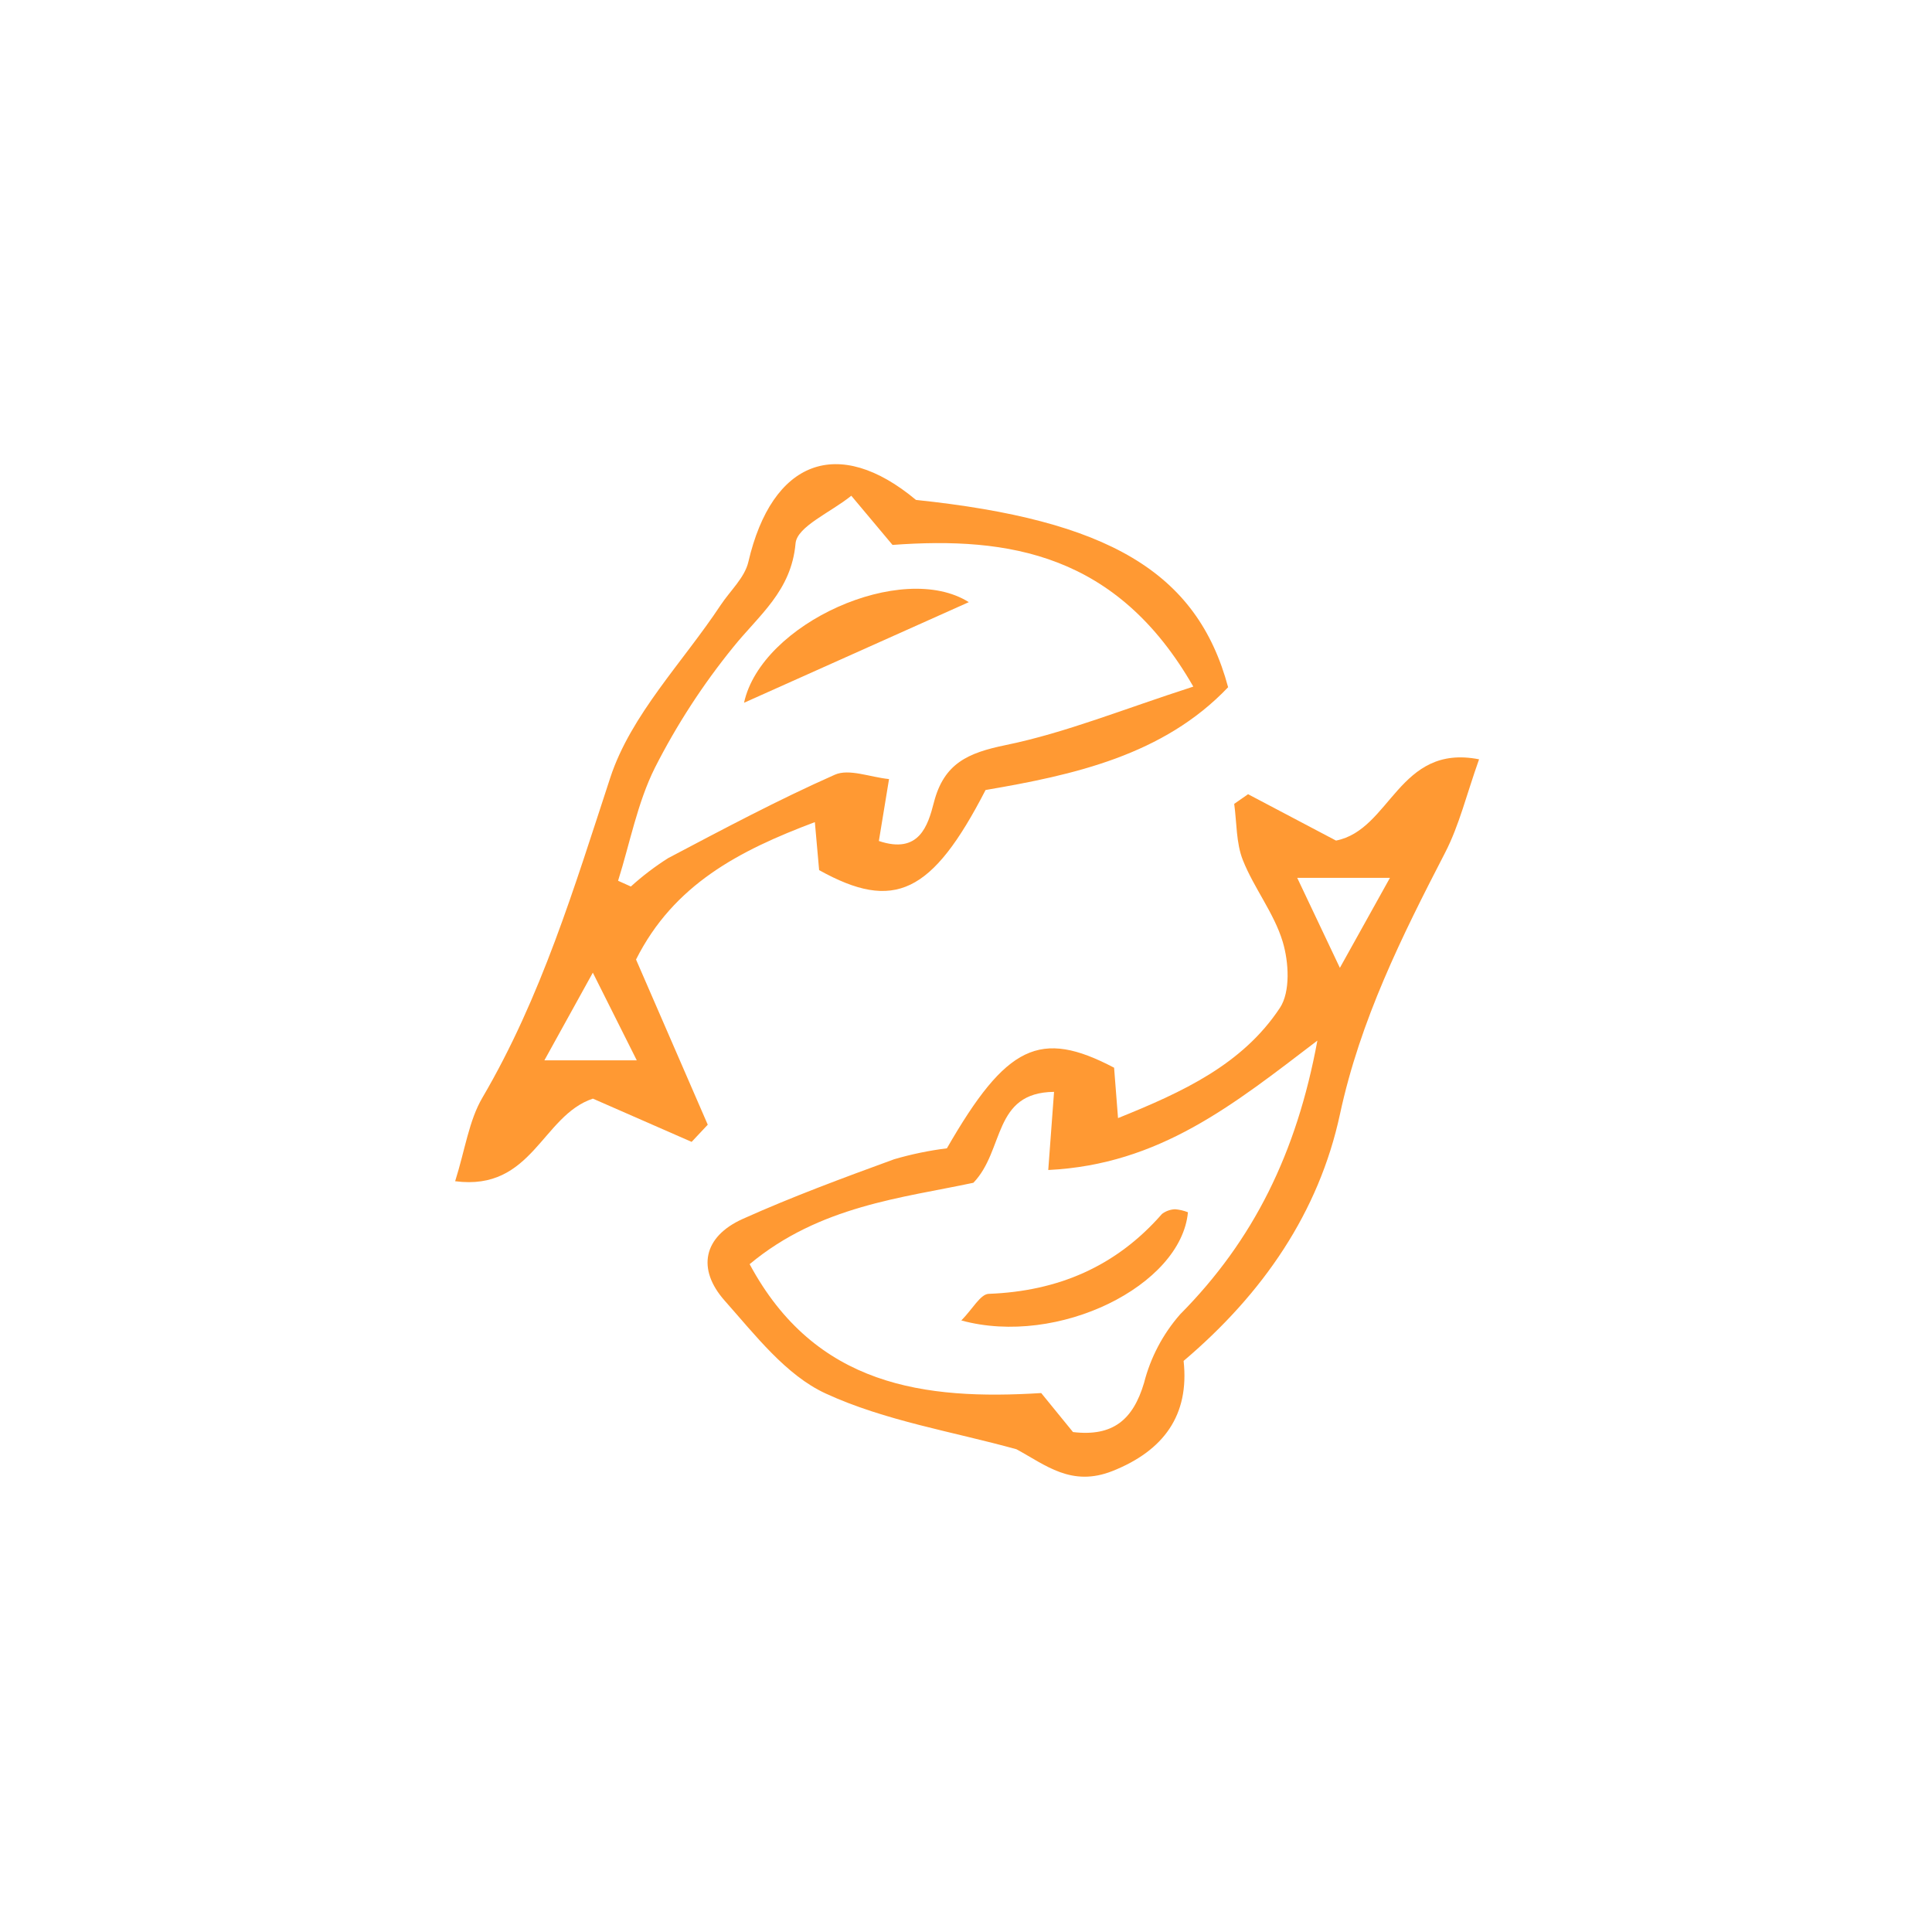
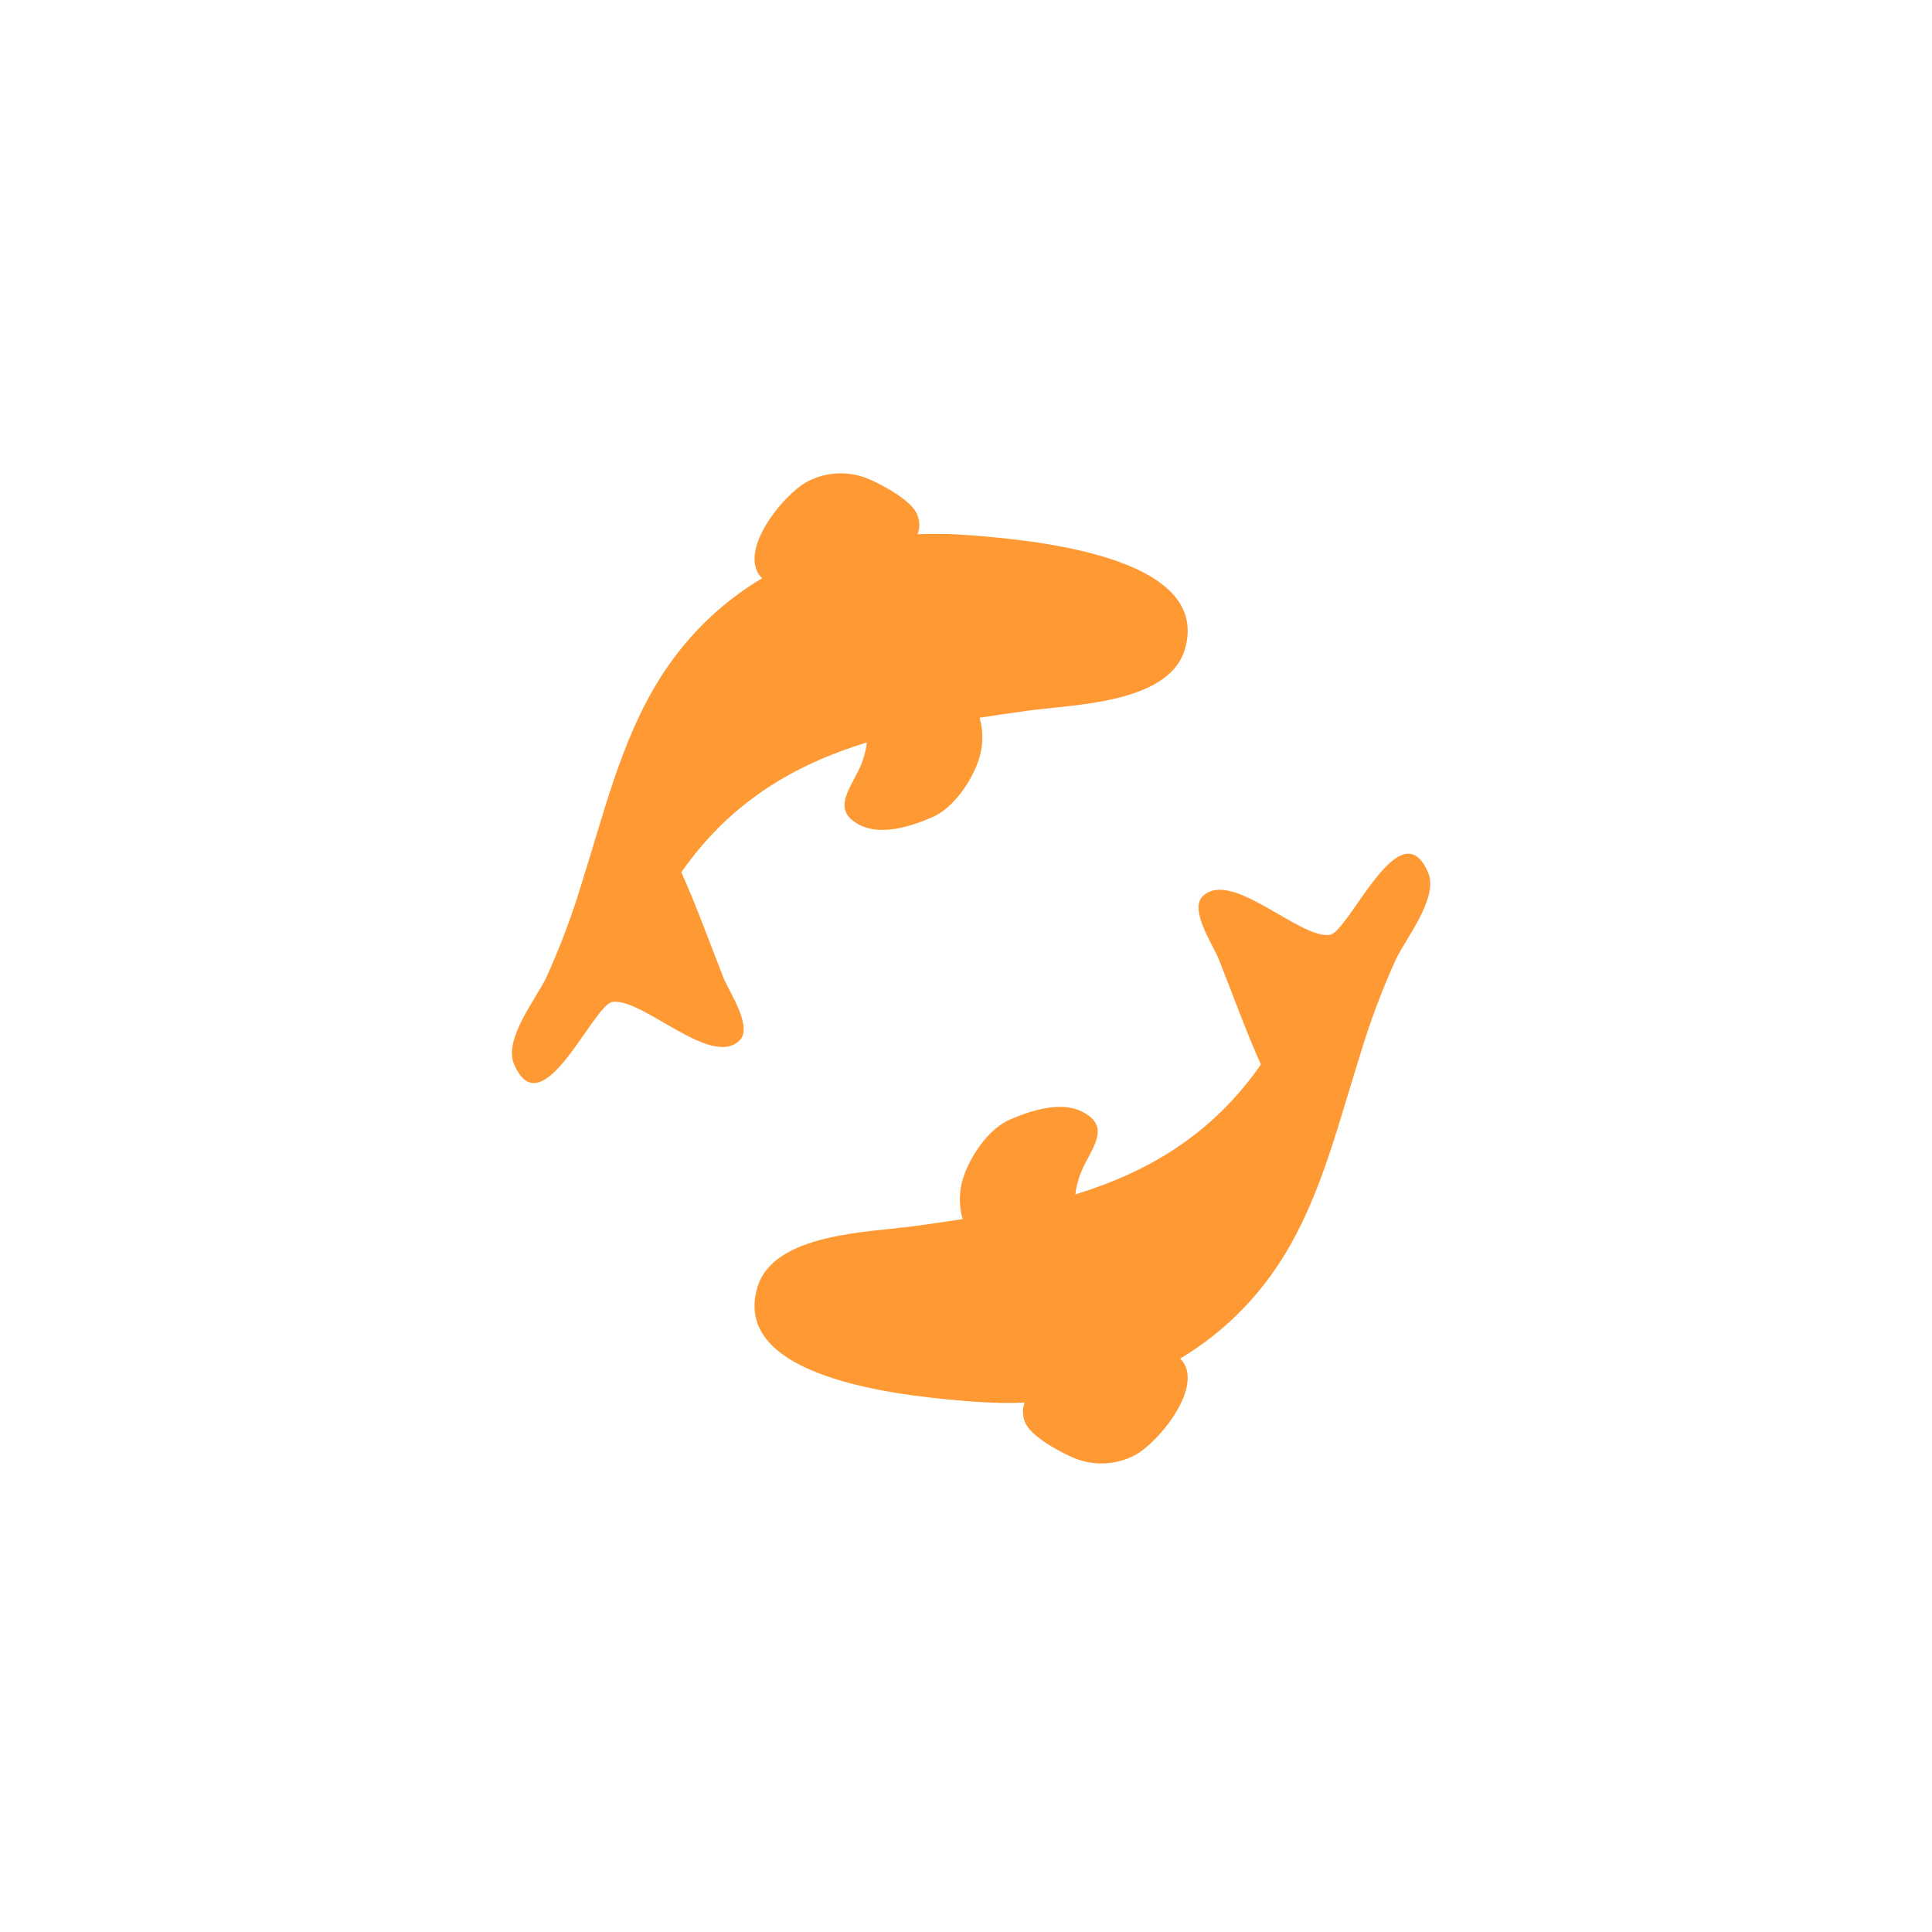
<svg xmlns="http://www.w3.org/2000/svg" width="200" height="200" viewBox="0 0 200 200">
  <g id="img-pisces_h" transform="translate(-1372 1606)">
    <rect id="Rectangle_10" data-name="Rectangle 10" width="200" height="200" transform="translate(1372 -1606)" fill="rgba(217,217,217,0)" />
-     <g id="Group_11" data-name="Group 11" transform="translate(0 -1)">
-       <path id="Path_12" data-name="Path 12" d="M-369.961-1548.893c-.113-1.272-.24-2.7-.442-4.968-7.846,2.951-14.6,6.448-18.512,14.222l7.425,17.1-1.671,1.778-10.22-4.477c-5.287,1.752-6.25,9.6-14.259,8.55,1.037-3.29,1.424-6.268,2.823-8.653,6.1-10.409,9.508-21.761,13.239-33.133,2.133-6.5,7.508-11.939,11.424-17.855.981-1.483,2.488-2.842,2.865-4.464,2.45-10.541,9.3-13.145,17.354-6.423,19.824,2.075,29.1,7.417,32.312,19.389-6.7,7.053-16.015,9.09-25.108,10.641C-358.268-1546.443-362.2-1544.574-369.961-1548.893Zm38.733-19c-7.876-13.752-19.086-15.552-31.136-14.665l-4.267-5.091c-2.131,1.726-5.616,3.183-5.771,4.934-.437,4.938-3.785,7.423-6.454,10.742a70.209,70.209,0,0,0-8.1,12.472c-1.816,3.632-2.584,7.787-3.817,11.71l1.323.595a28.321,28.321,0,0,1,3.857-2.938c5.694-3,11.383-6.033,17.259-8.636,1.472-.652,3.634.251,5.61.452-.48,2.919-.763,4.642-1.053,6.409,4.163,1.4,5.075-1.574,5.694-3.982,1.042-4.056,3.523-5.14,7.425-5.944C-344.453-1563.108-338.495-1565.551-331.228-1567.889Zm-57.611,38.688-4.548-9.073c-2.1,3.8-3.59,6.5-5.014,9.073Z" transform="translate(1826.757 33.968)" fill="#f93" stroke="rgba(0,0,0,0)" stroke-width="1" />
-       <path id="Path_13" data-name="Path 13" d="M-356.736-1520.094c6.155-10.7,9.65-12.373,17.31-8.345.112,1.441.236,3.019.407,5.216,6.7-2.7,12.874-5.547,16.756-11.408,1.1-1.663.928-4.732.293-6.843-.891-2.965-2.976-5.552-4.131-8.466-.7-1.776-.621-3.864-.892-5.812l1.435-1,9.105,4.8c5.682-1.114,6.473-10.048,14.809-8.413-1.3,3.651-2.055,6.838-3.514,9.661-4.492,8.69-8.786,17.321-10.886,27.077-2.181,10.134-7.942,18.552-16.186,25.54.614,5.619-2.063,9.285-7.347,11.392-4.267,1.7-6.954-.626-9.955-2.246-6.626-1.838-13.6-2.935-19.758-5.775-4.1-1.888-7.288-6.05-10.435-9.593-2.916-3.281-2.24-6.637,1.859-8.478,5.118-2.3,10.4-4.25,15.672-6.176A34.771,34.771,0,0,1-356.736-1520.094Zm10.494,2.244c.243-3.256.414-5.546.6-8.089-6.367.063-5.1,6.045-8.351,9.412-7.34,1.565-15.913,2.382-23.162,8.425,6.8,12.656,18.124,14.094,30.184,13.342l3.291,4.038c4.129.492,6.218-1.272,7.354-5.088a17.222,17.222,0,0,1,3.737-7.1c7.588-7.655,12.06-16.691,14.206-28.335C-327.087-1524.611-334.716-1518.416-346.242-1517.85Zm30.189-20.927c2.175-3.91,3.706-6.663,5.184-9.318h-9.6C-319.177-1545.367-317.995-1542.875-316.053-1538.777Z" transform="translate(1826.757 33.968)" fill="#f93" stroke="rgba(0,0,0,0)" stroke-width="1" />
-       <path id="Path_25" data-name="Path 25" d="M-377.734-1566.218c1.787-8.238,16.389-14.759,23.267-10.415Z" transform="translate(1826.757 33.968)" fill="#f93" stroke="rgba(0,0,0,0)" stroke-width="1" />
-       <path id="Path_26" data-name="Path 26" d="M-331.782-1513.475c-.7,7.584-13.41,13.947-23.459,11.2,1.17-1.185,1.973-2.723,2.832-2.755,7.179-.267,13.186-2.831,17.939-8.27a2.4,2.4,0,0,1,1.358-.487A4.639,4.639,0,0,1-331.782-1513.475Z" transform="translate(1826.757 33.968)" fill="#f93" stroke="rgba(0,0,0,0)" stroke-width="1" />
+     <g id="组_4" data-name="组 4" transform="translate(861.362 -2210.593)">
+       <path id="路径_17" data-name="路径 17" d="M581.168,694.89c5.124-7.341,11.757-11.151,19.212-13.446a9.294,9.294,0,0,1-.95,3.075c-1.164,2.241-2.526,4.147.32,5.53,2.185,1.061,5.271.075,7.436-.875s4.033-3.715,4.771-5.924a7.38,7.38,0,0,0,.089-4.359c1.681-.264,3.385-.505,5.1-.741,4.579-.629,14.4-.728,16.118-6.246,3.1-9.982-16.765-11.479-22.461-11.921a44.205,44.205,0,0,0-5.174-.089,2.72,2.72,0,0,0-.014-1.955c-.494-1.463-3.476-3.058-4.775-3.637a7.426,7.426,0,0,0-6.585.123c-2.484,1.285-7.423,7.318-4.727,10.032a31.2,31.2,0,0,0-8.771,7.775c-4.925,6.347-6.934,14.148-9.252,21.7-.179.583-.36,1.171-.543,1.756a78.97,78.97,0,0,1-3.752,10.055c-1.018,2.168-4.466,6.407-3.361,9,2.892,6.8,8.193-6.194,10.209-6.435,3.191-.383,10.169,6.845,13.12,4.013,1.453-1.39-1.074-5.072-1.643-6.508C584.1,702.186,582.758,698.424,581.168,694.89Z" fill="#f93" stroke="rgba(0,0,0,0)" stroke-width="1" />
+       <path id="路径_18" data-name="路径 18" d="M658.481,694.938c-2.892-6.8-8.193,6.194-10.209,6.435-3.19.384-10.169-6.844-13.12-4.011-1.452,1.39,1.074,5.072,1.644,6.506,1.442,3.629,2.782,7.389,4.371,10.925-5.124,7.339-11.756,11.149-19.212,13.444a9.287,9.287,0,0,1,.95-3.075c1.164-2.241,2.527-4.146-.32-5.529-2.185-1.062-5.269-.076-7.435.873s-4.034,3.716-4.772,5.925a7.387,7.387,0,0,0-.089,4.361c-1.681.264-3.385.505-5.1.74-4.579.628-14.4.727-16.118,6.245-3.1,9.984,16.766,11.478,22.461,11.921a44.192,44.192,0,0,0,5.174.089,2.72,2.72,0,0,0,.014,1.955c.495,1.462,3.476,3.058,4.776,3.639a7.424,7.424,0,0,0,6.584-.125c2.486-1.285,7.425-7.316,4.727-10.03a31.231,31.231,0,0,0,8.771-7.775c4.925-6.347,6.933-14.148,9.25-21.7q.272-.879.545-1.758a79.375,79.375,0,0,1,3.75-10.055C656.138,701.77,659.586,697.533,658.481,694.938Z" fill="#f93" stroke="rgba(0,0,0,0)" stroke-width="1" />
    </g>
  </g>
</svg>
